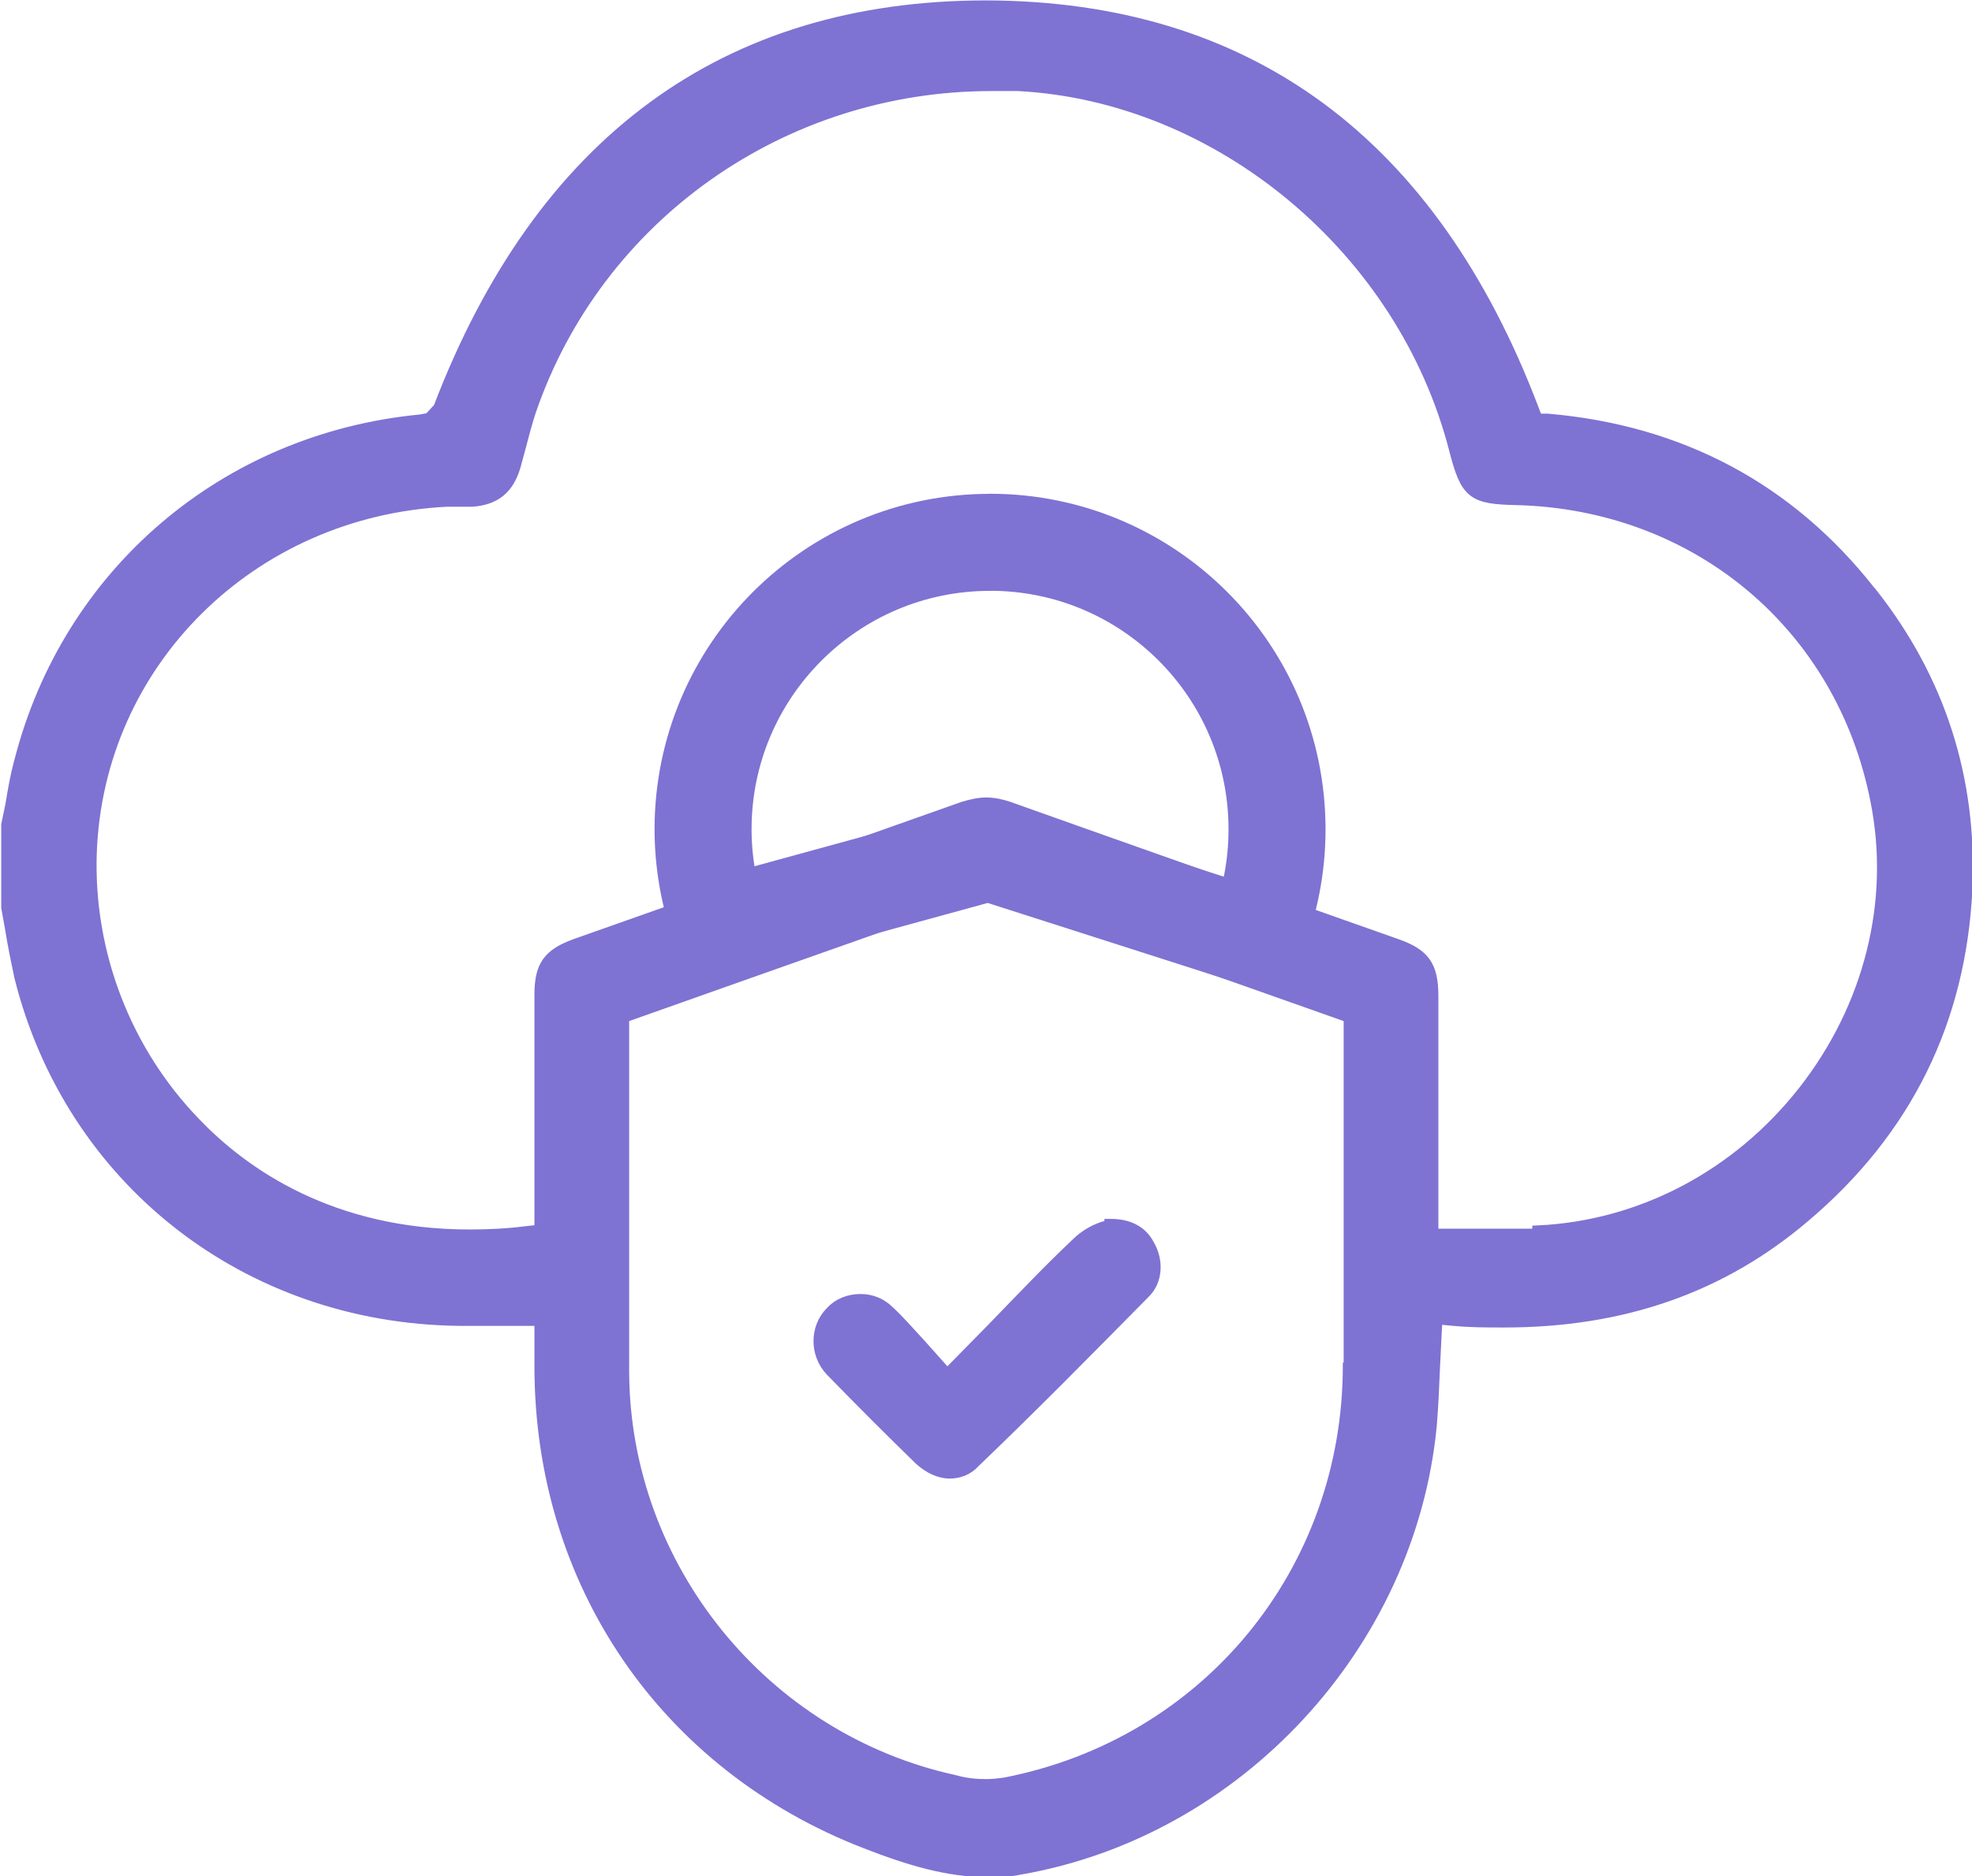
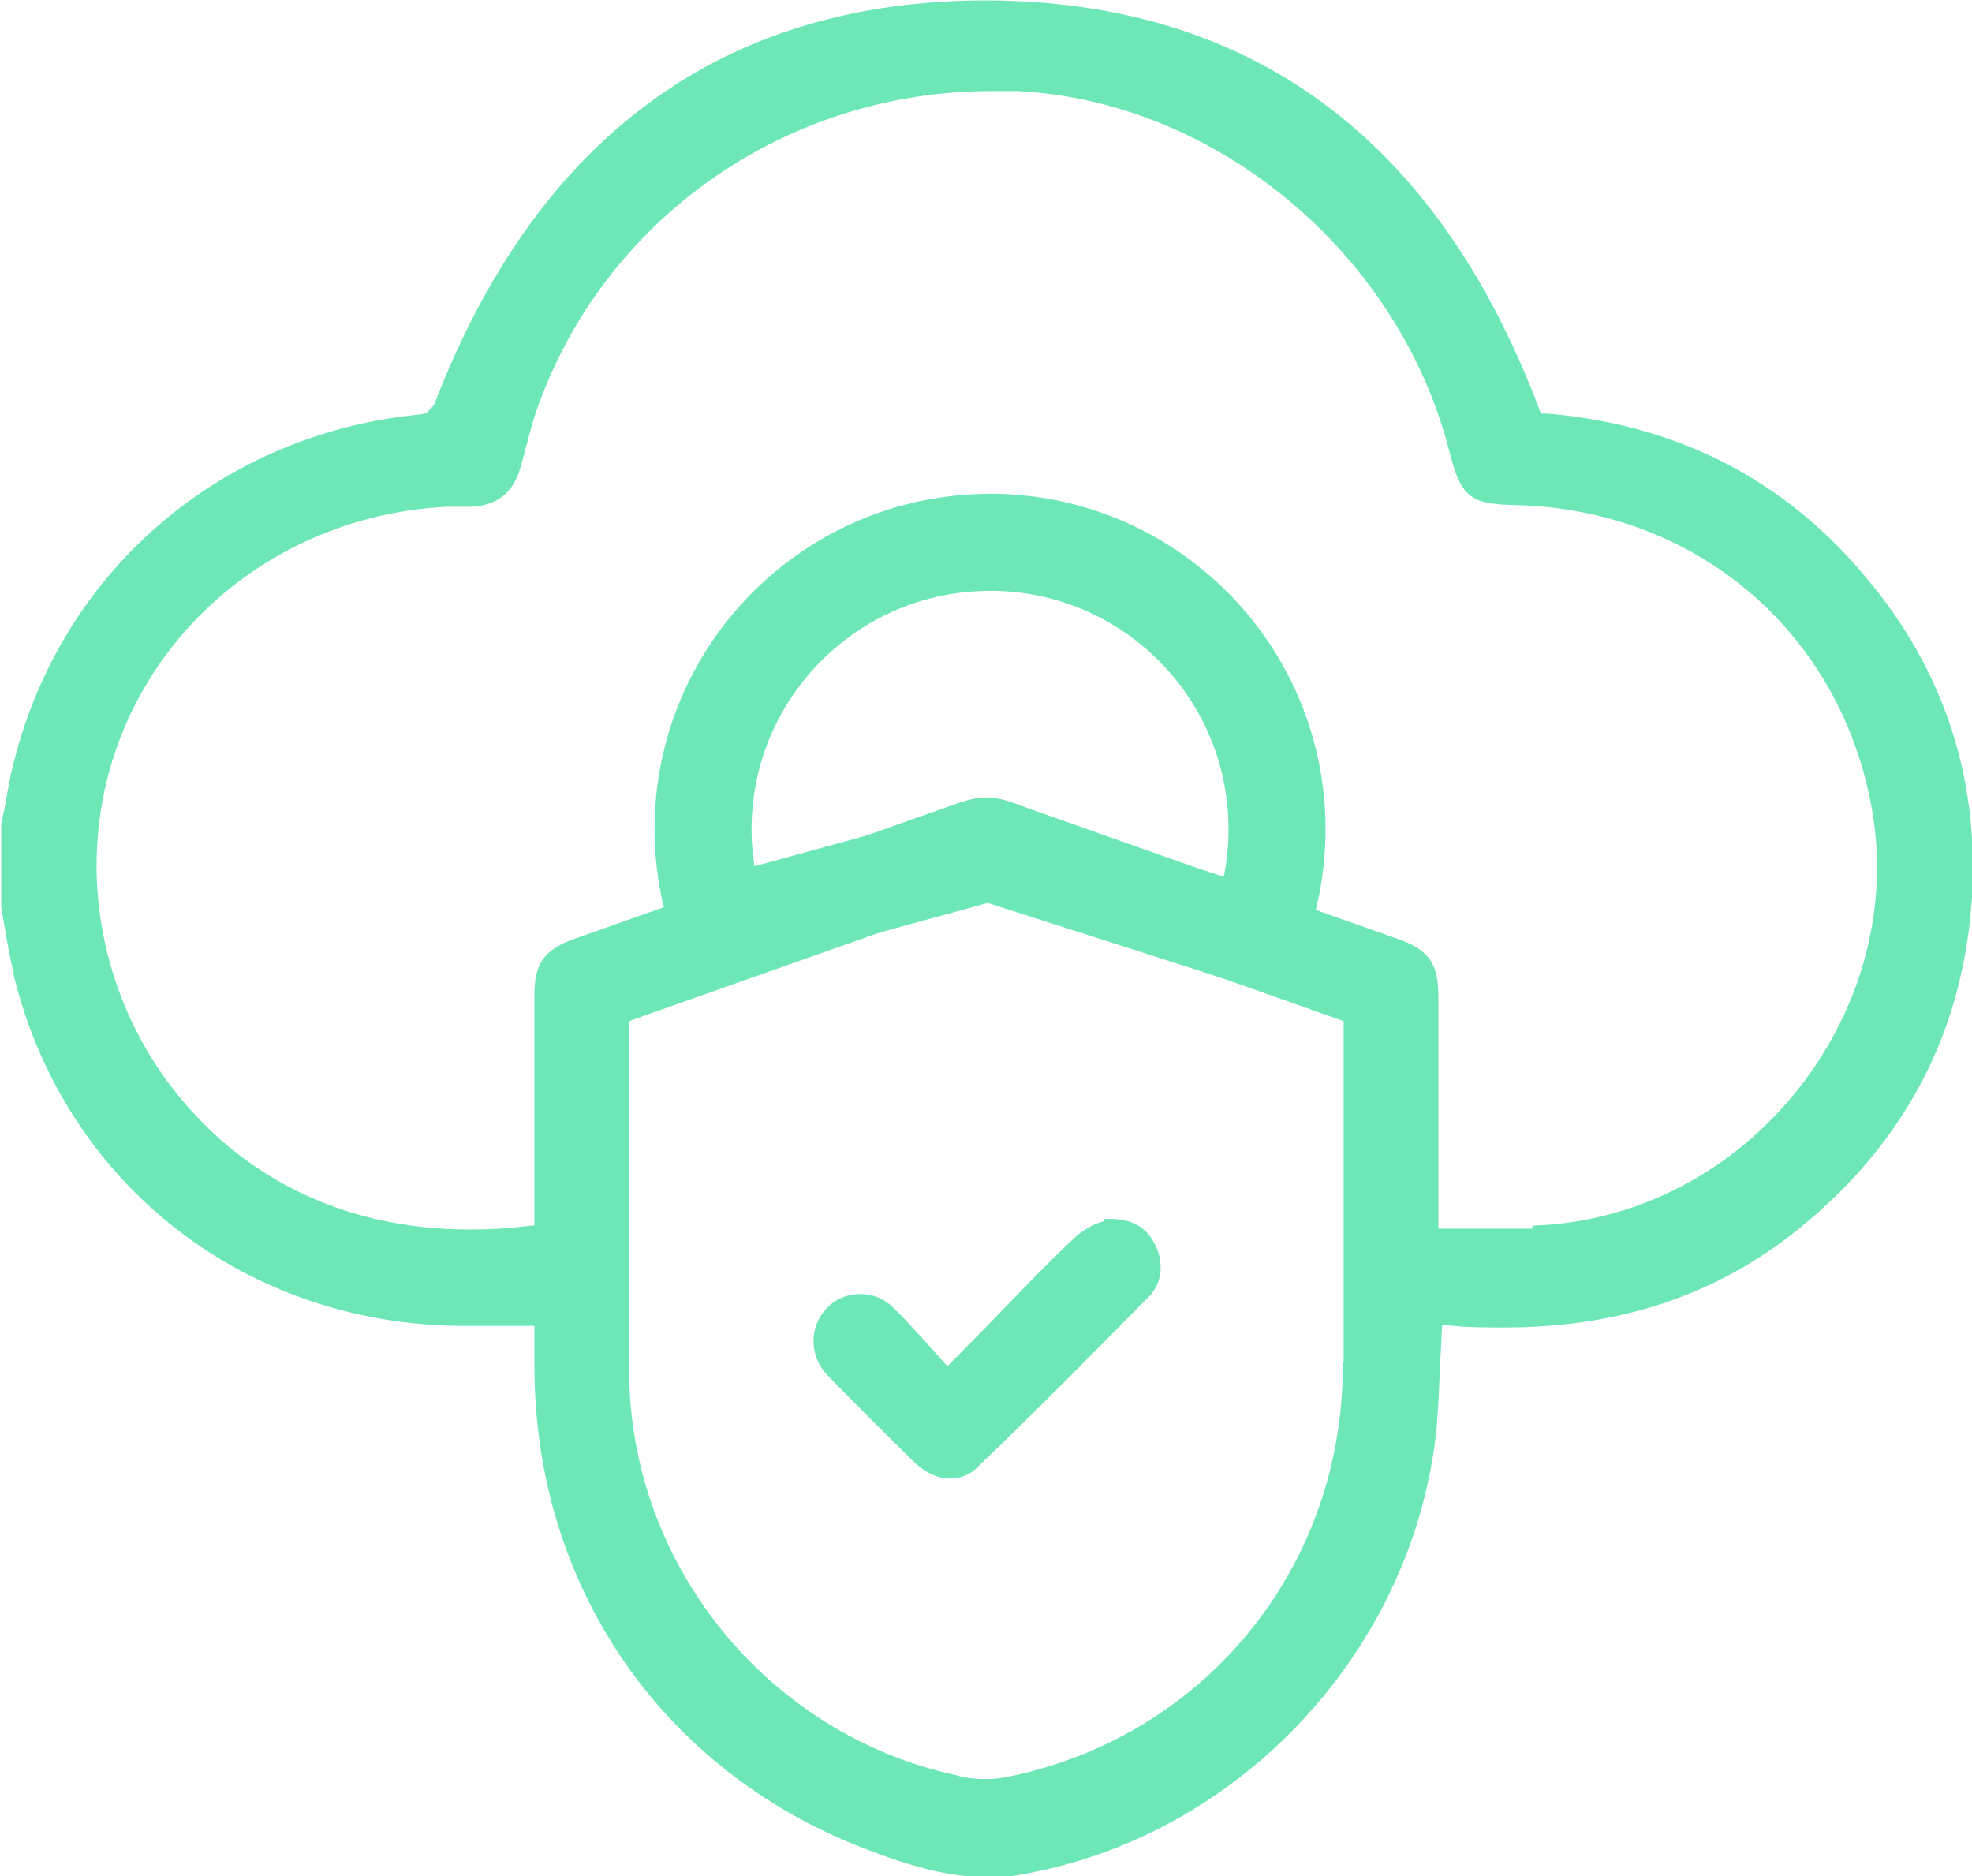
<svg xmlns="http://www.w3.org/2000/svg" id="Layer_2" data-name="Layer 2" viewBox="0 0 24.15 22.97" version="1.1">
  <defs id="defs1">
    <style id="style1">
      .cls-1 {
-         fill:#7dd3fc;
-         stroke: #7dd3fc;
+         fill:#6EE7B7;
+         stroke: #6EE7B7;
        stroke-miterlimit: 10;
        stroke-width: .15px;
      }
    </style>
  </defs>
  <g id="Layer_2-2" data-name="Layer 2">
-     <g id="g2" style="fill:#7e72d3;fill-opacity:1">
-       <path class="cls-1" d="M22.9,7.25c-.99-1.26-2.32-1.97-3.95-2.11h-.13s-.05-.13-.05-.13C17.53,1.75,15.29.09,12.08.08,8.89.08,6.63,1.73,5.38,5l-.12.13-.11.02c-2.39.23-4.31,1.87-4.9,4.17-.05.18-.08.36-.11.54l-.05.24v1.01s.05.28.05.28c.03.19.07.38.11.57.62,2.48,2.77,4.17,5.37,4.2h1v.57c0,2.65,1.53,4.88,3.98,5.83.54.21,1.01.35,1.49.35.13,0,.26,0,.4-.03,2.66-.46,4.77-2.74,5.03-5.42.02-.24.03-.47.04-.72l.03-.6.21.02c.21.02.41.02.62.02,1.45,0,2.66-.42,3.68-1.29,1.24-1.05,1.9-2.39,1.98-4,.06-1.35-.33-2.57-1.17-3.63ZM16.52,16.72c0,2.53-1.74,4.64-4.21,5.12-.07.01-.15.02-.23.02-.12,0-.25-.01-.39-.05-2.34-.51-4.05-2.61-4.06-5.01,0-.91,0-1.83,0-2.74v-1.61s3.02-1.07,4.25-1.5c.06-.02.14-.03.21-.03.06,0,.12,0,.18.03,1.07.37,4.26,1.5,4.26,1.5v4.26ZM18.84,15.12c-.13,0-.26,0-.39,0h-.91v-2.92c0-.37-.1-.51-.44-.63,0,0-3.8-1.34-4.75-1.68-.09-.03-.18-.05-.27-.05s-.18.02-.28.05c-1.07.38-4.75,1.68-4.75,1.68-.33.12-.43.26-.43.61v2.89s-.18.02-.18.02c-.24.03-.46.04-.69.04-1.69,0-2.77-.75-3.37-1.38-.85-.88-1.31-2.08-1.27-3.3.08-2.34,1.96-4.2,4.36-4.32h.31c.28-.02.44-.15.52-.42l.06-.22c.04-.15.08-.31.13-.46.82-2.39,3.09-3.99,5.65-3.99.11,0,.22,0,.33,0,2.47.13,4.72,2.01,5.35,4.46.14.54.21.6.76.61,2.21.06,3.98,1.55,4.4,3.69.25,1.24-.08,2.54-.89,3.57-.81,1.03-1.99,1.65-3.25,1.71Z" id="path1" style="fill:#7e72d3;fill-opacity:1;stroke:#7e72d3;stroke-opacity:1" />
-       <path class="cls-1" d="M13.6,15.02s-.03,0-.04,0c-.13.03-.27.11-.37.21-.35.33-.68.68-1.03,1.04l-.56.57-.34-.38c-.13-.14-.25-.28-.38-.4-.09-.09-.21-.14-.34-.14-.14,0-.27.05-.36.15-.19.19-.19.51,0,.71.36.37.72.73,1.09,1.09.11.1.24.16.36.16.11,0,.22-.04.3-.13.71-.68,1.4-1.38,2.09-2.08.14-.14.16-.38.04-.58-.08-.15-.23-.24-.46-.24Z" id="path2" style="fill:#7e72d3;fill-opacity:1;stroke:#7e72d3;stroke-opacity:1" />
-       <path id="path45" style="fill:none;fill-opacity:1;stroke:#7e72d3;stroke-width:1.188;stroke-linecap:round;stroke-linejoin:round;stroke-dasharray:none;stroke-opacity:1" d="m 12.124,6.641 a 3.514,3.514 0 0 0 -3.514,3.514 3.514,3.514 0 0 0 0.207,1.184 l 3.292,-0.902 3.27,1.047 a 3.514,3.514 0 0 0 0.26,-1.33 3.514,3.514 0 0 0 -3.514,-3.514 z" />
+     <g id="g2" style="fill:#6EE7B7;fill-opacity:1">
+       <path class="cls-1" d="M22.9,7.25c-.99-1.26-2.32-1.97-3.95-2.11h-.13s-.05-.13-.05-.13C17.53,1.75,15.29.09,12.08.08,8.89.08,6.63,1.73,5.38,5l-.12.13-.11.02c-2.39.23-4.31,1.87-4.9,4.17-.05.18-.08.36-.11.54l-.05.24v1.01s.05.28.05.28c.03.19.07.38.11.57.62,2.48,2.77,4.17,5.37,4.2h1v.57c0,2.65,1.53,4.88,3.98,5.83.54.21,1.01.35,1.49.35.13,0,.26,0,.4-.03,2.66-.46,4.77-2.74,5.03-5.42.02-.24.03-.47.04-.72l.03-.6.21.02c.21.02.41.02.62.02,1.45,0,2.66-.42,3.68-1.29,1.24-1.05,1.9-2.39,1.98-4,.06-1.35-.33-2.57-1.17-3.63ZM16.52,16.72c0,2.53-1.74,4.64-4.21,5.12-.07.01-.15.02-.23.02-.12,0-.25-.01-.39-.05-2.34-.51-4.05-2.61-4.06-5.01,0-.91,0-1.83,0-2.74v-1.61s3.02-1.07,4.25-1.5c.06-.02.14-.03.21-.03.06,0,.12,0,.18.03,1.07.37,4.26,1.5,4.26,1.5v4.26ZM18.84,15.12c-.13,0-.26,0-.39,0h-.91v-2.92c0-.37-.1-.51-.44-.63,0,0-3.8-1.34-4.75-1.68-.09-.03-.18-.05-.27-.05s-.18.02-.28.05c-1.07.38-4.75,1.68-4.75,1.68-.33.12-.43.26-.43.61v2.89s-.18.02-.18.02c-.24.03-.46.04-.69.04-1.69,0-2.77-.75-3.37-1.38-.85-.88-1.31-2.08-1.27-3.3.08-2.34,1.96-4.2,4.36-4.32h.31c.28-.02.44-.15.52-.42l.06-.22c.04-.15.08-.31.13-.46.82-2.39,3.09-3.99,5.65-3.99.11,0,.22,0,.33,0,2.47.13,4.72,2.01,5.35,4.46.14.54.21.6.76.61,2.21.06,3.98,1.55,4.4,3.69.25,1.24-.08,2.54-.89,3.57-.81,1.03-1.99,1.65-3.25,1.71Z" id="path1" style="fill:#6EE7B7;fill-opacity:1;stroke:#6EE7B7;stroke-opacity:1" />
+       <path class="cls-1" d="M13.6,15.02s-.03,0-.04,0c-.13.03-.27.11-.37.21-.35.33-.68.68-1.03,1.04l-.56.57-.34-.38c-.13-.14-.25-.28-.38-.4-.09-.09-.21-.14-.34-.14-.14,0-.27.05-.36.15-.19.19-.19.51,0,.71.36.37.72.73,1.09,1.09.11.1.24.16.36.16.11,0,.22-.04.3-.13.71-.68,1.4-1.38,2.09-2.08.14-.14.16-.38.04-.58-.08-.15-.23-.24-.46-.24Z" id="path2" style="fill:#6EE7B7;fill-opacity:1;stroke:#6EE7B7;stroke-opacity:1" />
+       <path id="path45" style="fill:none;fill-opacity:1;stroke:#6EE7B7;stroke-width:1.188;stroke-linecap:round;stroke-linejoin:round;stroke-dasharray:none;stroke-opacity:1" d="m 12.124,6.641 a 3.514,3.514 0 0 0 -3.514,3.514 3.514,3.514 0 0 0 0.207,1.184 l 3.292,-0.902 3.27,1.047 a 3.514,3.514 0 0 0 0.26,-1.33 3.514,3.514 0 0 0 -3.514,-3.514 z" />
    </g>
  </g>
</svg>
